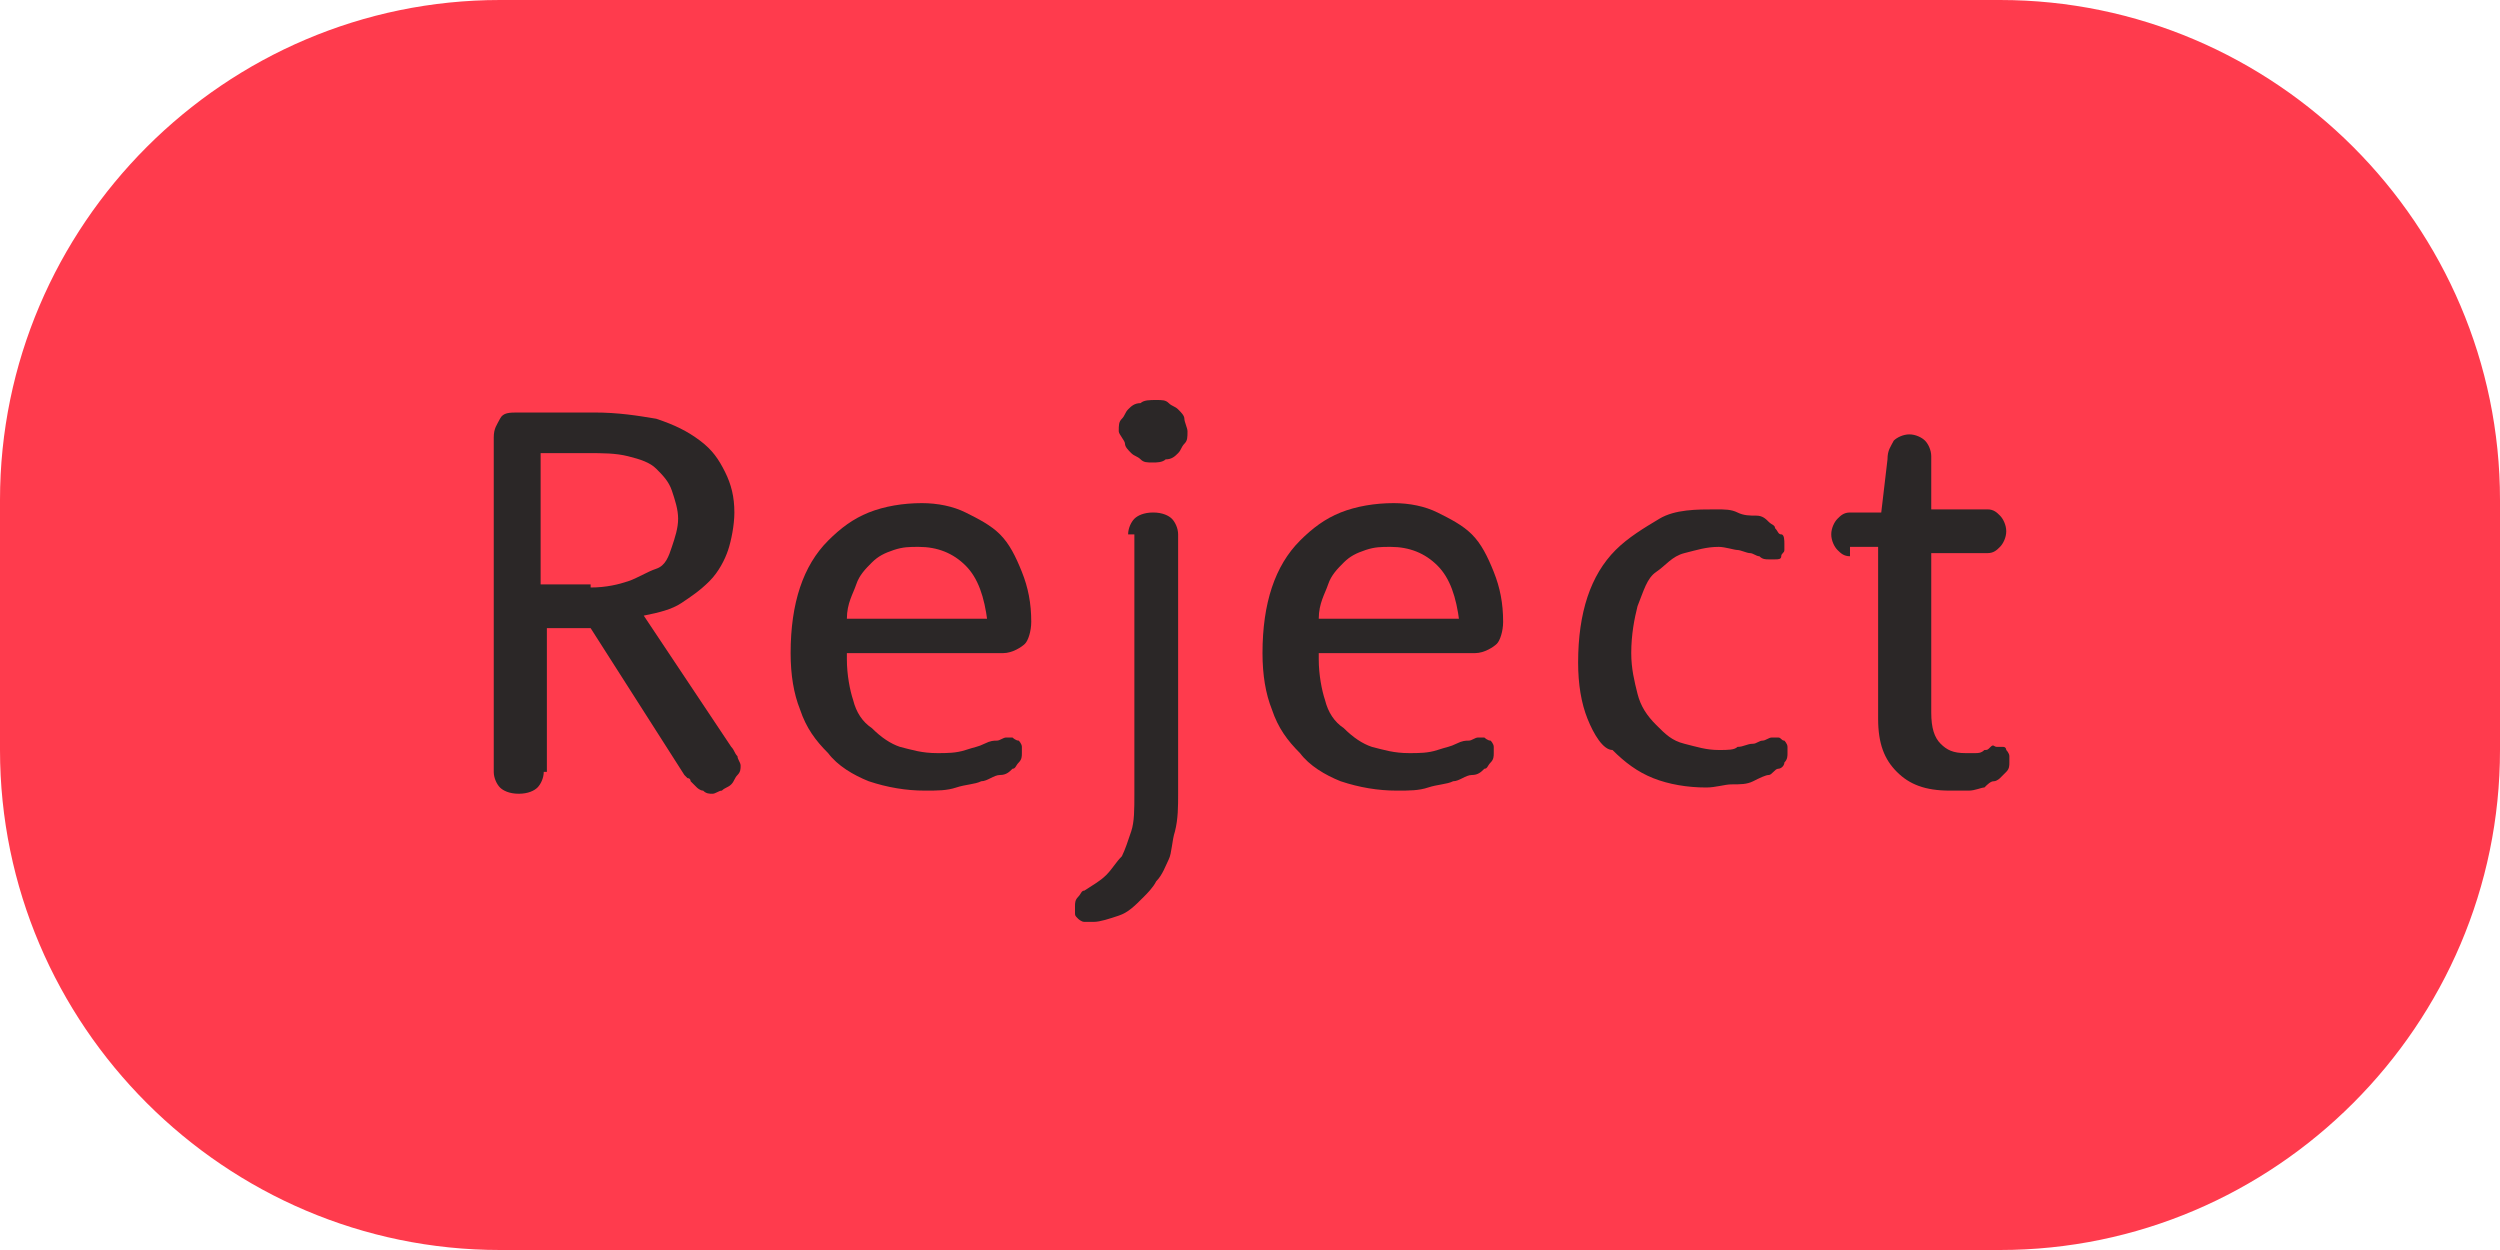
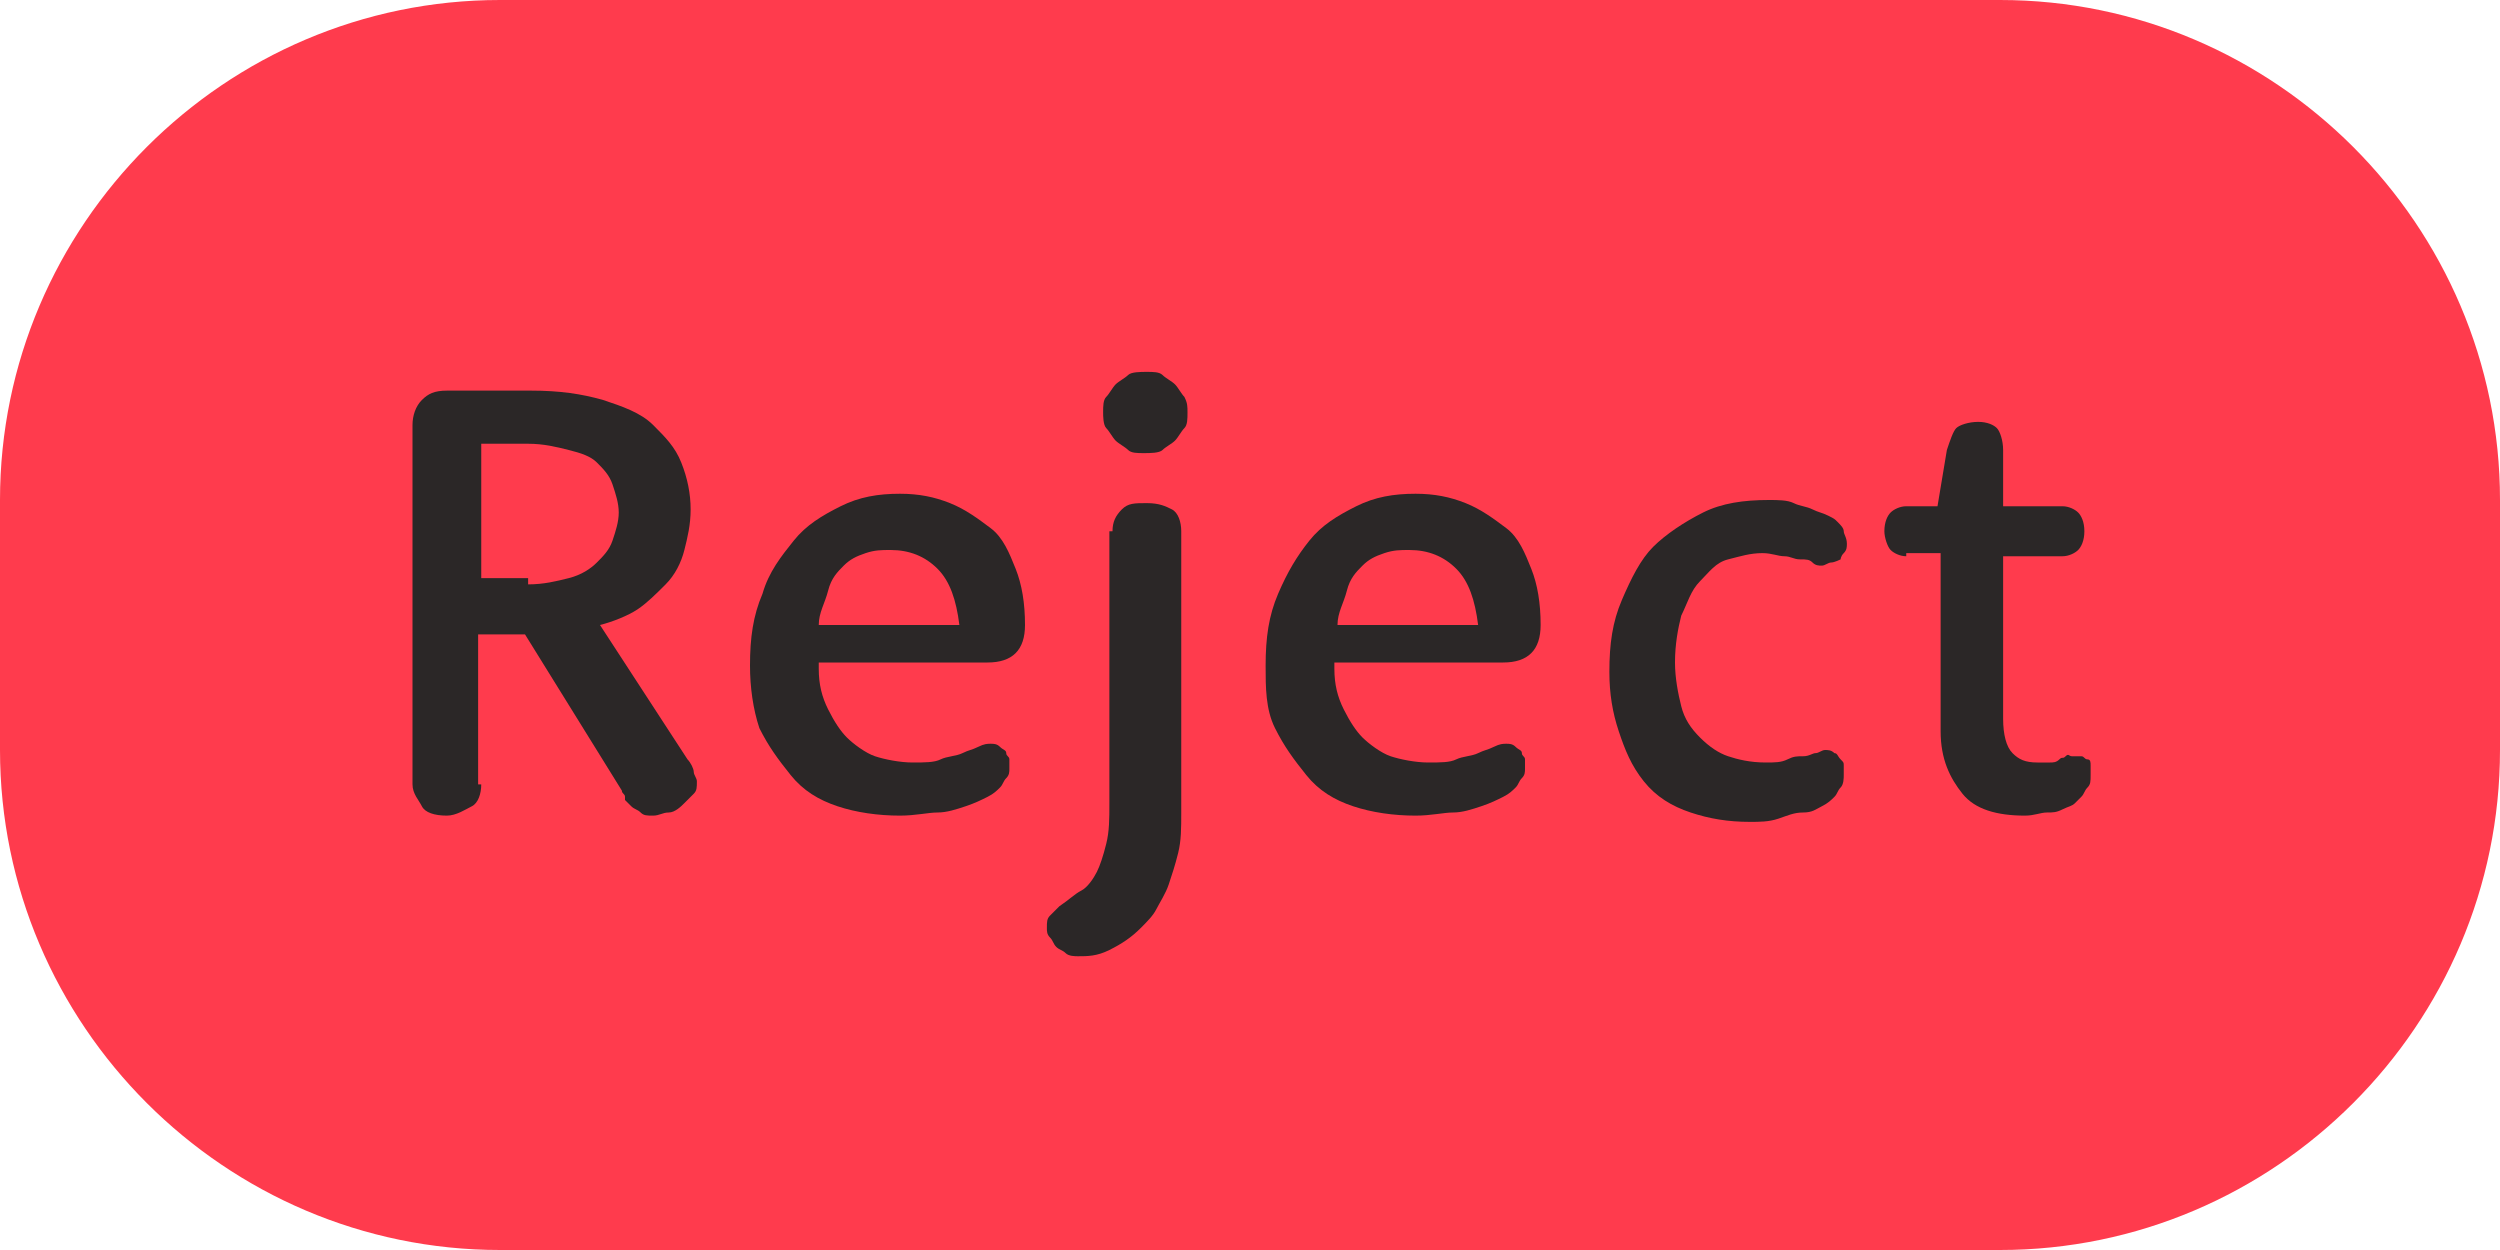
<svg xmlns="http://www.w3.org/2000/svg" version="1.1" x="0px" y="0px" viewBox="0 0 80 40" style="enable-background:new 0 0 80 40;" xml:space="preserve">
  <style type="text/css">
	.st0{fill:#FF3B4D;}
	.st1{display:none;}
	.st2{display:inline;fill:#2B2727;}
	.st3{fill:#2B2727;}
</style>
  <g id="Layer_1">
-     <path class="st0" d="M64,40H16C7.2,40,0,32.8,0,24v-8C0,7.2,7.2,0,16,0h48c8.8,0,16,7.2,16,16v8C80,32.8,72.8,40,64,40z" />
+     <g id="Layer_1_1_">
+       <path class="st0" d="M64,40H16C7.2,40,0,32.8,0,24v-8C0,7.2,7.2,0,16,0h48c8.8,0,16,7.2,16,16v8C80,32.8,72.8,40,64,40z" />
+     </g>
+     <g id="Layer_2_1_" class="st1">
+ 	</g>
+     <g id="Layer_3" class="st1">
+       <path class="st2" d="M22.2,29.2l6.9-9.8c2.5-3.6,1.7-8.6-2-11.1l0,0l-0.8-0.6c-0.9-0.6-2.2-0.4-2.8,0.5l-2.9,4.1    c-0.3,0.5-0.2,1.1,0.2,1.4l2.5,1.7c0.5,0.3,0.6,0.9,0.2,1.4L17.9,25c-0.3,0.5-0.9,0.6-1.4,0.2L14,23.5c-0.5-0.3-1.1-0.2-1.4,0.2    l-2.9,4.1c-0.6,0.9-0.4,2.2,0.5,2.8l0.8,0.6C14.7,33.7,19.7,32.9,22.2,29.2z" />
+     </g>
+     <g id="Layer_4" class="st1">
+       <path class="st2" d="M26.3,12.9h-12c-4.4,0-8,3.6-8,8l0,0v1c0,1.1,0.9,2,2,2h5c0.6,0,1-0.4,1-1v-3c0-0.6,0.4-1,1-1h10    c0.6,0,1,0.4,1,1v3c0,0.6,0.4,1,1,1h5c1.1,0,2-0.9,2-2v-1C34.3,16.4,30.7,12.9,26.3,12.9z" />
+     </g>
  </g>
-   <g id="Layer_2" class="st1">
- </g>
-   <g id="Layer_3" class="st1">
-     <path class="st2" d="M22.2,29.2l6.9-9.8c2.5-3.6,1.7-8.6-2-11.1l0,0l-0.8-0.6c-0.9-0.6-2.2-0.4-2.8,0.5l-2.9,4.1   c-0.3,0.5-0.2,1.1,0.2,1.4l2.5,1.7c0.5,0.3,0.6,0.9,0.2,1.4L17.9,25c-0.3,0.5-0.9,0.6-1.4,0.2l-2.5-1.7c-0.5-0.3-1.1-0.2-1.4,0.2   l-2.9,4.1c-0.6,0.9-0.4,2.2,0.5,2.8l0.8,0.6C14.7,33.7,19.7,32.9,22.2,29.2z" />
-   </g>
-   <g id="Layer_4" class="st1">
-     <path class="st2" d="M26.3,12.9l-12,0c-4.4,0-8,3.6-8,8l0,0v1c0,1.1,0.9,2,2,2h5c0.6,0,1-0.4,1-1v-3c0-0.6,0.4-1,1-1l10,0   c0.6,0,1,0.4,1,1v3c0,0.6,0.4,1,1,1h5c1.1,0,2-0.9,2-2v-1C34.3,16.4,30.7,12.9,26.3,12.9z" />
-   </g>
-   <g id="Layer_5">
+   <g id="Layer_2">
    <g>
-       <path class="st3" d="M17.4,24.7c0,0.2-0.1,0.4-0.2,0.5c-0.1,0.1-0.3,0.2-0.6,0.2s-0.5-0.1-0.6-0.2c-0.1-0.1-0.2-0.3-0.2-0.5V14    c0-0.3,0.1-0.4,0.2-0.6s0.3-0.2,0.6-0.2H19c0.8,0,1.4,0.1,2,0.2c0.6,0.2,1,0.4,1.4,0.7c0.4,0.3,0.6,0.6,0.8,1    c0.2,0.4,0.3,0.8,0.3,1.3c0,0.4-0.1,0.9-0.2,1.2s-0.3,0.7-0.6,1s-0.6,0.5-0.9,0.7s-0.7,0.3-1.2,0.4l2.8,4.2    c0.1,0.1,0.1,0.2,0.2,0.3c0,0.1,0.1,0.2,0.1,0.3c0,0.1,0,0.2-0.1,0.3s-0.1,0.2-0.2,0.3s-0.2,0.1-0.3,0.2c-0.1,0-0.2,0.1-0.3,0.1    c-0.1,0-0.2,0-0.3-0.1c-0.1,0-0.2-0.1-0.2-0.1c0,0,0,0-0.1-0.1s0,0-0.1-0.1c0,0,0-0.1-0.1-0.1c0,0-0.1-0.1-0.1-0.1l-3-4.7h-1.4    V24.7z M18.9,18.8c0.5,0,0.9-0.1,1.2-0.2s0.6-0.3,0.9-0.4s0.4-0.4,0.5-0.7s0.2-0.6,0.2-0.9c0-0.3-0.1-0.6-0.2-0.9    s-0.3-0.5-0.5-0.7s-0.5-0.3-0.9-0.4c-0.4-0.1-0.8-0.1-1.3-0.1h-1.5v4.2H18.9z" />
-       <path class="st3" d="M27.1,21.1L27.1,21.1c0,0.5,0.1,1,0.2,1.3c0.1,0.4,0.3,0.7,0.6,0.9c0.3,0.3,0.6,0.5,0.9,0.6    c0.4,0.1,0.7,0.2,1.2,0.2c0.3,0,0.6,0,0.9-0.1s0.4-0.1,0.6-0.2s0.3-0.1,0.4-0.1s0.2-0.1,0.3-0.1c0.1,0,0.2,0,0.2,0    s0.1,0.1,0.2,0.1c0,0,0.1,0.1,0.1,0.2s0,0.1,0,0.2c0,0.1,0,0.2-0.1,0.3s-0.1,0.2-0.2,0.2c-0.1,0.1-0.2,0.2-0.4,0.2    s-0.4,0.2-0.6,0.2c-0.2,0.1-0.5,0.1-0.8,0.2c-0.3,0.1-0.6,0.1-1,0.1c-0.6,0-1.2-0.1-1.8-0.3c-0.5-0.2-1-0.5-1.3-0.9    c-0.4-0.4-0.7-0.8-0.9-1.4c-0.2-0.5-0.3-1.1-0.3-1.8c0-0.8,0.1-1.5,0.3-2.1s0.5-1.1,0.9-1.5s0.8-0.7,1.3-0.9s1.1-0.3,1.7-0.3    c0.5,0,1,0.1,1.4,0.3s0.8,0.4,1.1,0.7s0.5,0.7,0.7,1.2s0.3,1,0.3,1.6c0,0.3-0.1,0.6-0.2,0.7s-0.4,0.3-0.7,0.3H27.1z M31.6,19.9    c-0.1-0.8-0.3-1.4-0.7-1.8s-0.9-0.6-1.5-0.6c-0.3,0-0.5,0-0.8,0.1s-0.5,0.2-0.7,0.4c-0.2,0.2-0.4,0.4-0.5,0.7s-0.3,0.6-0.3,1.1    H31.6z" />
-       <path class="st3" d="M36.1,17.1c0-0.2,0.1-0.4,0.2-0.5s0.3-0.2,0.6-0.2s0.5,0.1,0.6,0.2c0.1,0.1,0.2,0.3,0.2,0.5v8.3    c0,0.4,0,0.8-0.1,1.2c-0.1,0.3-0.1,0.7-0.2,0.9s-0.2,0.5-0.4,0.7c-0.1,0.2-0.3,0.4-0.4,0.5c-0.3,0.3-0.5,0.5-0.8,0.6    c-0.3,0.1-0.6,0.2-0.8,0.2c-0.1,0-0.2,0-0.3,0c-0.1,0-0.2-0.1-0.2-0.1c-0.1-0.1-0.1-0.1-0.1-0.2c0-0.1,0-0.2,0-0.2    c0-0.1,0-0.2,0.1-0.3c0.1-0.1,0.1-0.2,0.2-0.2c0.3-0.2,0.5-0.3,0.7-0.5s0.3-0.4,0.5-0.6c0.1-0.2,0.2-0.5,0.3-0.8s0.1-0.7,0.1-1.2    V17.1z M35.8,13.8c0-0.2,0-0.3,0.1-0.4s0.1-0.2,0.2-0.3c0.1-0.1,0.2-0.2,0.4-0.2c0.1-0.1,0.3-0.1,0.5-0.1c0.2,0,0.3,0,0.4,0.1    c0.1,0.1,0.2,0.1,0.3,0.2c0.1,0.1,0.2,0.2,0.2,0.3s0.1,0.3,0.1,0.4c0,0.2,0,0.3-0.1,0.4s-0.1,0.2-0.2,0.3    c-0.1,0.1-0.2,0.2-0.4,0.2c-0.1,0.1-0.3,0.1-0.4,0.1c-0.2,0-0.3,0-0.4-0.1c-0.1-0.1-0.2-0.1-0.3-0.2c-0.1-0.1-0.2-0.2-0.2-0.3    S35.8,13.9,35.8,13.8z" />
-       <path class="st3" d="M42.2,21.1L42.2,21.1c0,0.5,0.1,1,0.2,1.3c0.1,0.4,0.3,0.7,0.6,0.9c0.3,0.3,0.6,0.5,0.9,0.6    c0.4,0.1,0.7,0.2,1.2,0.2c0.3,0,0.6,0,0.9-0.1s0.4-0.1,0.6-0.2s0.3-0.1,0.4-0.1s0.2-0.1,0.3-0.1c0.1,0,0.2,0,0.2,0    s0.1,0.1,0.2,0.1c0,0,0.1,0.1,0.1,0.2s0,0.1,0,0.2c0,0.1,0,0.2-0.1,0.3s-0.1,0.2-0.2,0.2c-0.1,0.1-0.2,0.2-0.4,0.2    s-0.4,0.2-0.6,0.2c-0.2,0.1-0.5,0.1-0.8,0.2c-0.3,0.1-0.6,0.1-1,0.1c-0.6,0-1.2-0.1-1.8-0.3c-0.5-0.2-1-0.5-1.3-0.9    c-0.4-0.4-0.7-0.8-0.9-1.4c-0.2-0.5-0.3-1.1-0.3-1.8c0-0.8,0.1-1.5,0.3-2.1s0.5-1.1,0.9-1.5s0.8-0.7,1.3-0.9s1.1-0.3,1.7-0.3    c0.5,0,1,0.1,1.4,0.3s0.8,0.4,1.1,0.7s0.5,0.7,0.7,1.2s0.3,1,0.3,1.6c0,0.3-0.1,0.6-0.2,0.7s-0.4,0.3-0.7,0.3H42.2z M46.7,19.9    c-0.1-0.8-0.3-1.4-0.7-1.8s-0.9-0.6-1.5-0.6c-0.3,0-0.5,0-0.8,0.1s-0.5,0.2-0.7,0.4c-0.2,0.2-0.4,0.4-0.5,0.7s-0.3,0.6-0.3,1.1    H46.7z" />
-       <path class="st3" d="M50.5,21.2c0-0.8,0.1-1.5,0.3-2.1c0.2-0.6,0.5-1.1,0.9-1.5s0.9-0.7,1.4-1s1.2-0.3,1.8-0.3    c0.3,0,0.5,0,0.7,0.1s0.4,0.1,0.6,0.1s0.3,0.1,0.4,0.2c0.1,0.1,0.2,0.1,0.2,0.2c0.1,0.1,0.1,0.2,0.2,0.2s0.1,0.2,0.1,0.3    c0,0.1,0,0.2,0,0.2c0,0.1-0.1,0.1-0.1,0.2s-0.1,0.1-0.2,0.1s-0.1,0-0.2,0c-0.1,0-0.2,0-0.3-0.1c-0.1,0-0.2-0.1-0.3-0.1    s-0.3-0.1-0.4-0.1s-0.4-0.1-0.6-0.1c-0.4,0-0.7,0.1-1.1,0.2s-0.6,0.4-0.9,0.6s-0.4,0.6-0.6,1.1c-0.1,0.4-0.2,0.9-0.2,1.5    c0,0.5,0.1,0.9,0.2,1.3c0.1,0.4,0.3,0.7,0.6,1s0.5,0.5,0.9,0.6s0.7,0.2,1.1,0.2c0.3,0,0.5,0,0.6-0.1c0.2,0,0.3-0.1,0.5-0.1    c0.1,0,0.2-0.1,0.3-0.1c0.1,0,0.2-0.1,0.3-0.1c0.1,0,0.1,0,0.2,0c0.1,0,0.1,0.1,0.2,0.1c0,0,0.1,0.1,0.1,0.2s0,0.1,0,0.2    c0,0.1,0,0.2-0.1,0.3c0,0.1-0.1,0.2-0.2,0.2s-0.2,0.2-0.3,0.2s-0.3,0.1-0.5,0.2s-0.4,0.1-0.7,0.1c-0.2,0-0.5,0.1-0.8,0.1    c-0.6,0-1.2-0.1-1.7-0.3c-0.5-0.2-0.9-0.5-1.3-0.9C51.3,24,51,23.5,50.8,23C50.6,22.5,50.5,21.9,50.5,21.2z" />
-       <path class="st3" d="M59.2,17.8c-0.2,0-0.3-0.1-0.4-0.2s-0.2-0.3-0.2-0.5s0.1-0.4,0.2-0.5s0.2-0.2,0.4-0.2h1l0.2-1.7    c0-0.3,0.1-0.4,0.2-0.6c0.1-0.1,0.3-0.2,0.5-0.2c0.2,0,0.4,0.1,0.5,0.2s0.2,0.3,0.2,0.5v1.7h1.8c0.2,0,0.3,0.1,0.4,0.2    s0.2,0.3,0.2,0.5s-0.1,0.4-0.2,0.5s-0.2,0.2-0.4,0.2h-1.8v5.1c0,0.5,0.1,0.8,0.3,1s0.4,0.3,0.8,0.3c0.1,0,0.3,0,0.3,0    c0.1,0,0.2,0,0.3-0.1c0.1,0,0.1,0,0.2-0.1s0.1,0,0.2,0c0.1,0,0.1,0,0.2,0s0.1,0.1,0.1,0.1c0,0,0.1,0.1,0.1,0.2c0,0.1,0,0.1,0,0.2    c0,0.1,0,0.2-0.1,0.3s-0.1,0.1-0.2,0.2c0,0-0.1,0.1-0.2,0.1s-0.2,0.1-0.3,0.2c-0.1,0-0.3,0.1-0.5,0.1c-0.2,0-0.4,0-0.6,0    c-0.8,0-1.3-0.2-1.7-0.6s-0.6-0.9-0.6-1.7v-5.5H59.2z" />
+       <path class="st3" d="M15.4,25.1c0,0.3-0.1,0.6-0.3,0.7s-0.5,0.3-0.8,0.3c-0.4,0-0.7-0.1-0.8-0.3s-0.3-0.4-0.3-0.7V13.6    c0-0.3,0.1-0.6,0.3-0.8c0.2-0.2,0.4-0.3,0.8-0.3H17c0.9,0,1.6,0.1,2.3,0.3c0.6,0.2,1.2,0.4,1.6,0.8s0.7,0.7,0.9,1.2s0.3,1,0.3,1.5    c0,0.5-0.1,0.9-0.2,1.3s-0.3,0.8-0.6,1.1s-0.6,0.6-0.9,0.8s-0.8,0.4-1.2,0.5l2.8,4.3c0.1,0.1,0.2,0.3,0.2,0.4s0.1,0.2,0.1,0.3    c0,0.2,0,0.3-0.1,0.4s-0.2,0.2-0.3,0.3S21.6,26,21.4,26s-0.3,0.1-0.5,0.1s-0.3,0-0.4-0.1s-0.2-0.1-0.3-0.2c0,0-0.1-0.1-0.1-0.1    s-0.1-0.1-0.1-0.1S20,25.6,20,25.5s-0.1-0.1-0.1-0.2l-3.1-5h-1.5V25.1z M16.9,18.7c0.5,0,0.9-0.1,1.3-0.2c0.4-0.1,0.7-0.3,0.9-0.5    c0.2-0.2,0.4-0.4,0.5-0.7s0.2-0.6,0.2-0.9c0-0.3-0.1-0.6-0.2-0.9c-0.1-0.3-0.3-0.5-0.5-0.7c-0.2-0.2-0.5-0.3-0.9-0.4    s-0.8-0.2-1.3-0.2h-1.5v4.3H16.9z" />
+       <path class="st3" d="M26.2,21.4L26.2,21.4c0,0.5,0.1,0.9,0.3,1.3s0.4,0.7,0.6,0.9s0.6,0.5,0.9,0.6s0.8,0.2,1.2,0.2    c0.4,0,0.7,0,0.9-0.1s0.5-0.1,0.7-0.2s0.3-0.1,0.5-0.2s0.3-0.1,0.4-0.1c0.1,0,0.2,0,0.3,0.1s0.2,0.1,0.2,0.2s0.1,0.1,0.1,0.2    s0,0.2,0,0.3c0,0.1,0,0.2-0.1,0.3s-0.1,0.2-0.2,0.3c-0.1,0.1-0.2,0.2-0.4,0.3s-0.4,0.2-0.7,0.3s-0.6,0.2-0.9,0.2s-0.7,0.1-1.2,0.1    c-0.7,0-1.4-0.1-2-0.3s-1.1-0.5-1.5-1s-0.7-0.9-1-1.5c-0.2-0.6-0.3-1.3-0.3-2c0-0.9,0.1-1.6,0.4-2.3c0.2-0.7,0.6-1.2,1-1.7    s0.9-0.8,1.5-1.1s1.2-0.4,1.9-0.4c0.6,0,1.1,0.1,1.6,0.3s0.9,0.5,1.3,0.8s0.6,0.8,0.8,1.3s0.3,1.1,0.3,1.8c0,0.4-0.1,0.7-0.3,0.9    s-0.5,0.3-0.9,0.3H26.2z M30.7,20c-0.1-0.8-0.3-1.4-0.7-1.8s-0.9-0.6-1.5-0.6c-0.3,0-0.5,0-0.8,0.1s-0.5,0.2-0.7,0.4    s-0.4,0.4-0.5,0.8s-0.3,0.7-0.3,1.1H30.7z" />
+       <path class="st3" d="M35.6,17c0-0.3,0.1-0.5,0.3-0.7s0.4-0.2,0.8-0.2s0.6,0.1,0.8,0.2s0.3,0.4,0.3,0.7v9c0,0.5,0,0.9-0.1,1.3    s-0.2,0.7-0.3,1s-0.3,0.6-0.4,0.8s-0.3,0.4-0.5,0.6c-0.3,0.3-0.6,0.5-1,0.7s-0.7,0.2-1,0.2c-0.1,0-0.3,0-0.4-0.1s-0.2-0.1-0.3-0.2    s-0.1-0.2-0.2-0.3s-0.1-0.2-0.1-0.3c0-0.2,0-0.3,0.1-0.4s0.2-0.2,0.3-0.3c0.3-0.2,0.5-0.4,0.7-0.5s0.4-0.4,0.5-0.6    s0.2-0.5,0.3-0.9s0.1-0.8,0.1-1.3V17z M35.3,13.2c0-0.2,0-0.4,0.1-0.5s0.2-0.3,0.3-0.4s0.3-0.2,0.4-0.3s0.4-0.1,0.6-0.1    c0.2,0,0.4,0,0.5,0.1s0.3,0.2,0.4,0.3s0.2,0.3,0.3,0.4c0.1,0.2,0.1,0.3,0.1,0.5c0,0.2,0,0.4-0.1,0.5s-0.2,0.3-0.3,0.4    s-0.3,0.2-0.4,0.3s-0.4,0.1-0.6,0.1c-0.2,0-0.4,0-0.5-0.1s-0.3-0.2-0.4-0.3s-0.2-0.3-0.3-0.4S35.3,13.3,35.3,13.2z" />
+       <path class="st3" d="M42.7,21.4L42.7,21.4c0,0.5,0.1,0.9,0.3,1.3s0.4,0.7,0.6,0.9s0.6,0.5,0.9,0.6s0.8,0.2,1.2,0.2    c0.4,0,0.7,0,0.9-0.1s0.5-0.1,0.7-0.2s0.3-0.1,0.5-0.2s0.3-0.1,0.4-0.1c0.1,0,0.2,0,0.3,0.1s0.2,0.1,0.2,0.2s0.1,0.1,0.1,0.2    s0,0.2,0,0.3c0,0.1,0,0.2-0.1,0.3s-0.1,0.2-0.2,0.3c-0.1,0.1-0.2,0.2-0.4,0.3s-0.4,0.2-0.7,0.3s-0.6,0.2-0.9,0.2s-0.7,0.1-1.2,0.1    c-0.7,0-1.4-0.1-2-0.3s-1.1-0.5-1.5-1s-0.7-0.9-1-1.5s-0.3-1.3-0.3-2c0-0.9,0.1-1.6,0.4-2.3s0.6-1.2,1-1.7s0.9-0.8,1.5-1.1    s1.2-0.4,1.9-0.4c0.6,0,1.1,0.1,1.6,0.3s0.9,0.5,1.3,0.8s0.6,0.8,0.8,1.3s0.3,1.1,0.3,1.8c0,0.4-0.1,0.7-0.3,0.9s-0.5,0.3-0.9,0.3    H42.7z M47.3,20c-0.1-0.8-0.3-1.4-0.7-1.8s-0.9-0.6-1.5-0.6c-0.3,0-0.5,0-0.8,0.1s-0.5,0.2-0.7,0.4s-0.4,0.4-0.5,0.8    s-0.3,0.7-0.3,1.1H47.3z" />
+       <path class="st3" d="M51.5,21.5c0-0.9,0.1-1.6,0.4-2.3s0.6-1.3,1-1.7s1-0.8,1.6-1.1s1.3-0.4,2.1-0.4c0.3,0,0.6,0,0.8,0.1    s0.4,0.1,0.6,0.2s0.3,0.1,0.5,0.2s0.2,0.1,0.3,0.2c0.1,0.1,0.2,0.2,0.2,0.3s0.1,0.2,0.1,0.4c0,0.1,0,0.2-0.1,0.3s-0.1,0.2-0.1,0.2    S58.7,18,58.6,18s-0.2,0.1-0.3,0.1c-0.1,0-0.2,0-0.3-0.1s-0.2-0.1-0.4-0.1s-0.3-0.1-0.5-0.1s-0.4-0.1-0.7-0.1    c-0.4,0-0.7,0.1-1.1,0.2s-0.6,0.4-0.9,0.7s-0.4,0.7-0.6,1.1c-0.1,0.4-0.2,0.9-0.2,1.5c0,0.5,0.1,1,0.2,1.4s0.3,0.7,0.6,1    s0.6,0.5,0.9,0.6s0.7,0.2,1.2,0.2c0.3,0,0.5,0,0.7-0.1s0.3-0.1,0.5-0.1s0.3-0.1,0.4-0.1s0.2-0.1,0.3-0.1c0.1,0,0.2,0,0.3,0.1    c0.1,0,0.1,0.1,0.2,0.2c0.1,0.1,0.1,0.1,0.1,0.2s0,0.2,0,0.3c0,0.1,0,0.3-0.1,0.4c-0.1,0.1-0.1,0.2-0.2,0.3    c-0.1,0.1-0.2,0.2-0.4,0.3s-0.3,0.2-0.6,0.2s-0.5,0.1-0.8,0.2s-0.6,0.1-0.9,0.1c-0.7,0-1.3-0.1-1.9-0.3s-1.1-0.5-1.5-1    S52,24,51.8,23.4S51.5,22.2,51.5,21.5z" />
+       <path class="st3" d="M61,17.8c-0.2,0-0.4-0.1-0.5-0.2s-0.2-0.4-0.2-0.6c0-0.3,0.1-0.5,0.2-0.6s0.3-0.2,0.5-0.2h1l0.3-1.8    c0.1-0.3,0.2-0.6,0.3-0.7s0.4-0.2,0.7-0.2s0.5,0.1,0.6,0.2s0.2,0.4,0.2,0.7v1.8H66c0.2,0,0.4,0.1,0.5,0.2s0.2,0.3,0.2,0.6    c0,0.3-0.1,0.5-0.2,0.6s-0.3,0.2-0.5,0.2h-1.9V23c0,0.5,0.1,0.9,0.3,1.1s0.4,0.3,0.8,0.3c0.1,0,0.3,0,0.4,0s0.2,0,0.3-0.1    s0.1,0,0.2-0.1s0.1,0,0.2,0c0.1,0,0.2,0,0.3,0s0.1,0.1,0.2,0.1s0.1,0.1,0.1,0.2s0,0.2,0,0.3c0,0.2,0,0.3-0.1,0.4s-0.1,0.2-0.2,0.3    c-0.1,0.1-0.1,0.1-0.2,0.2s-0.2,0.1-0.4,0.2s-0.3,0.1-0.5,0.1s-0.4,0.1-0.7,0.1c-0.9,0-1.6-0.2-2-0.7s-0.7-1.1-0.7-2v-5.7H61z" />
    </g>
  </g>
</svg>
